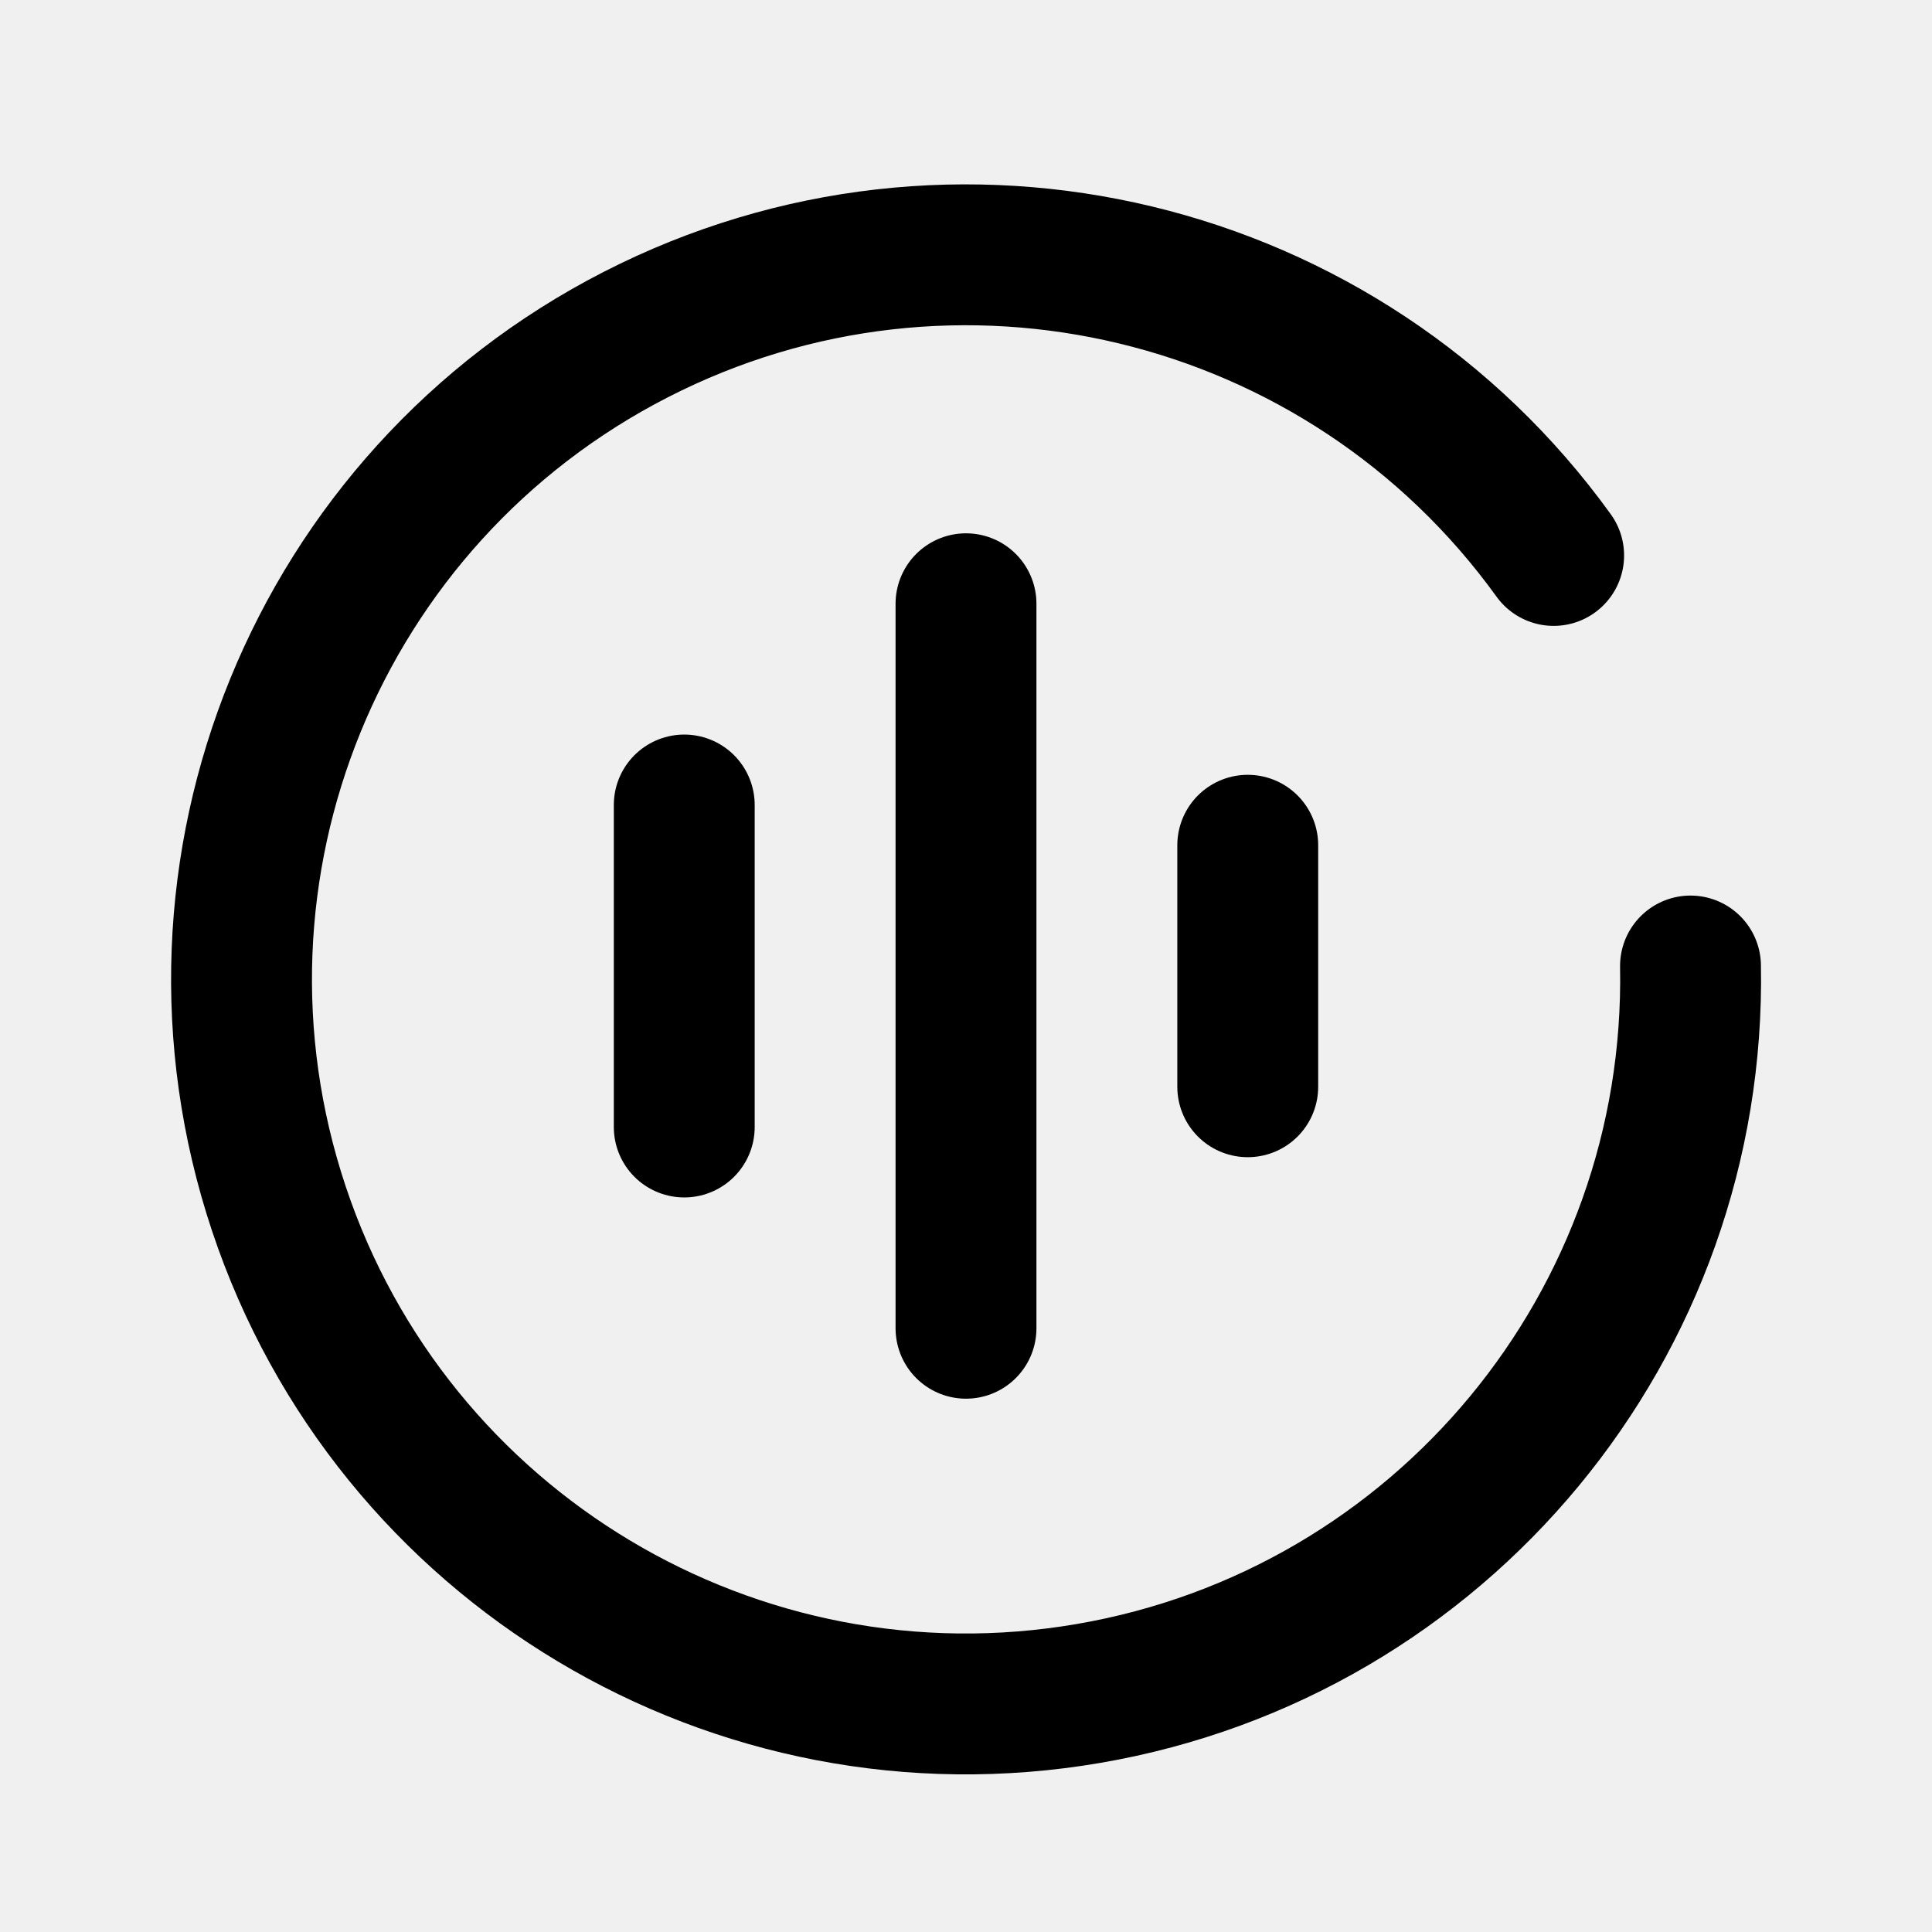
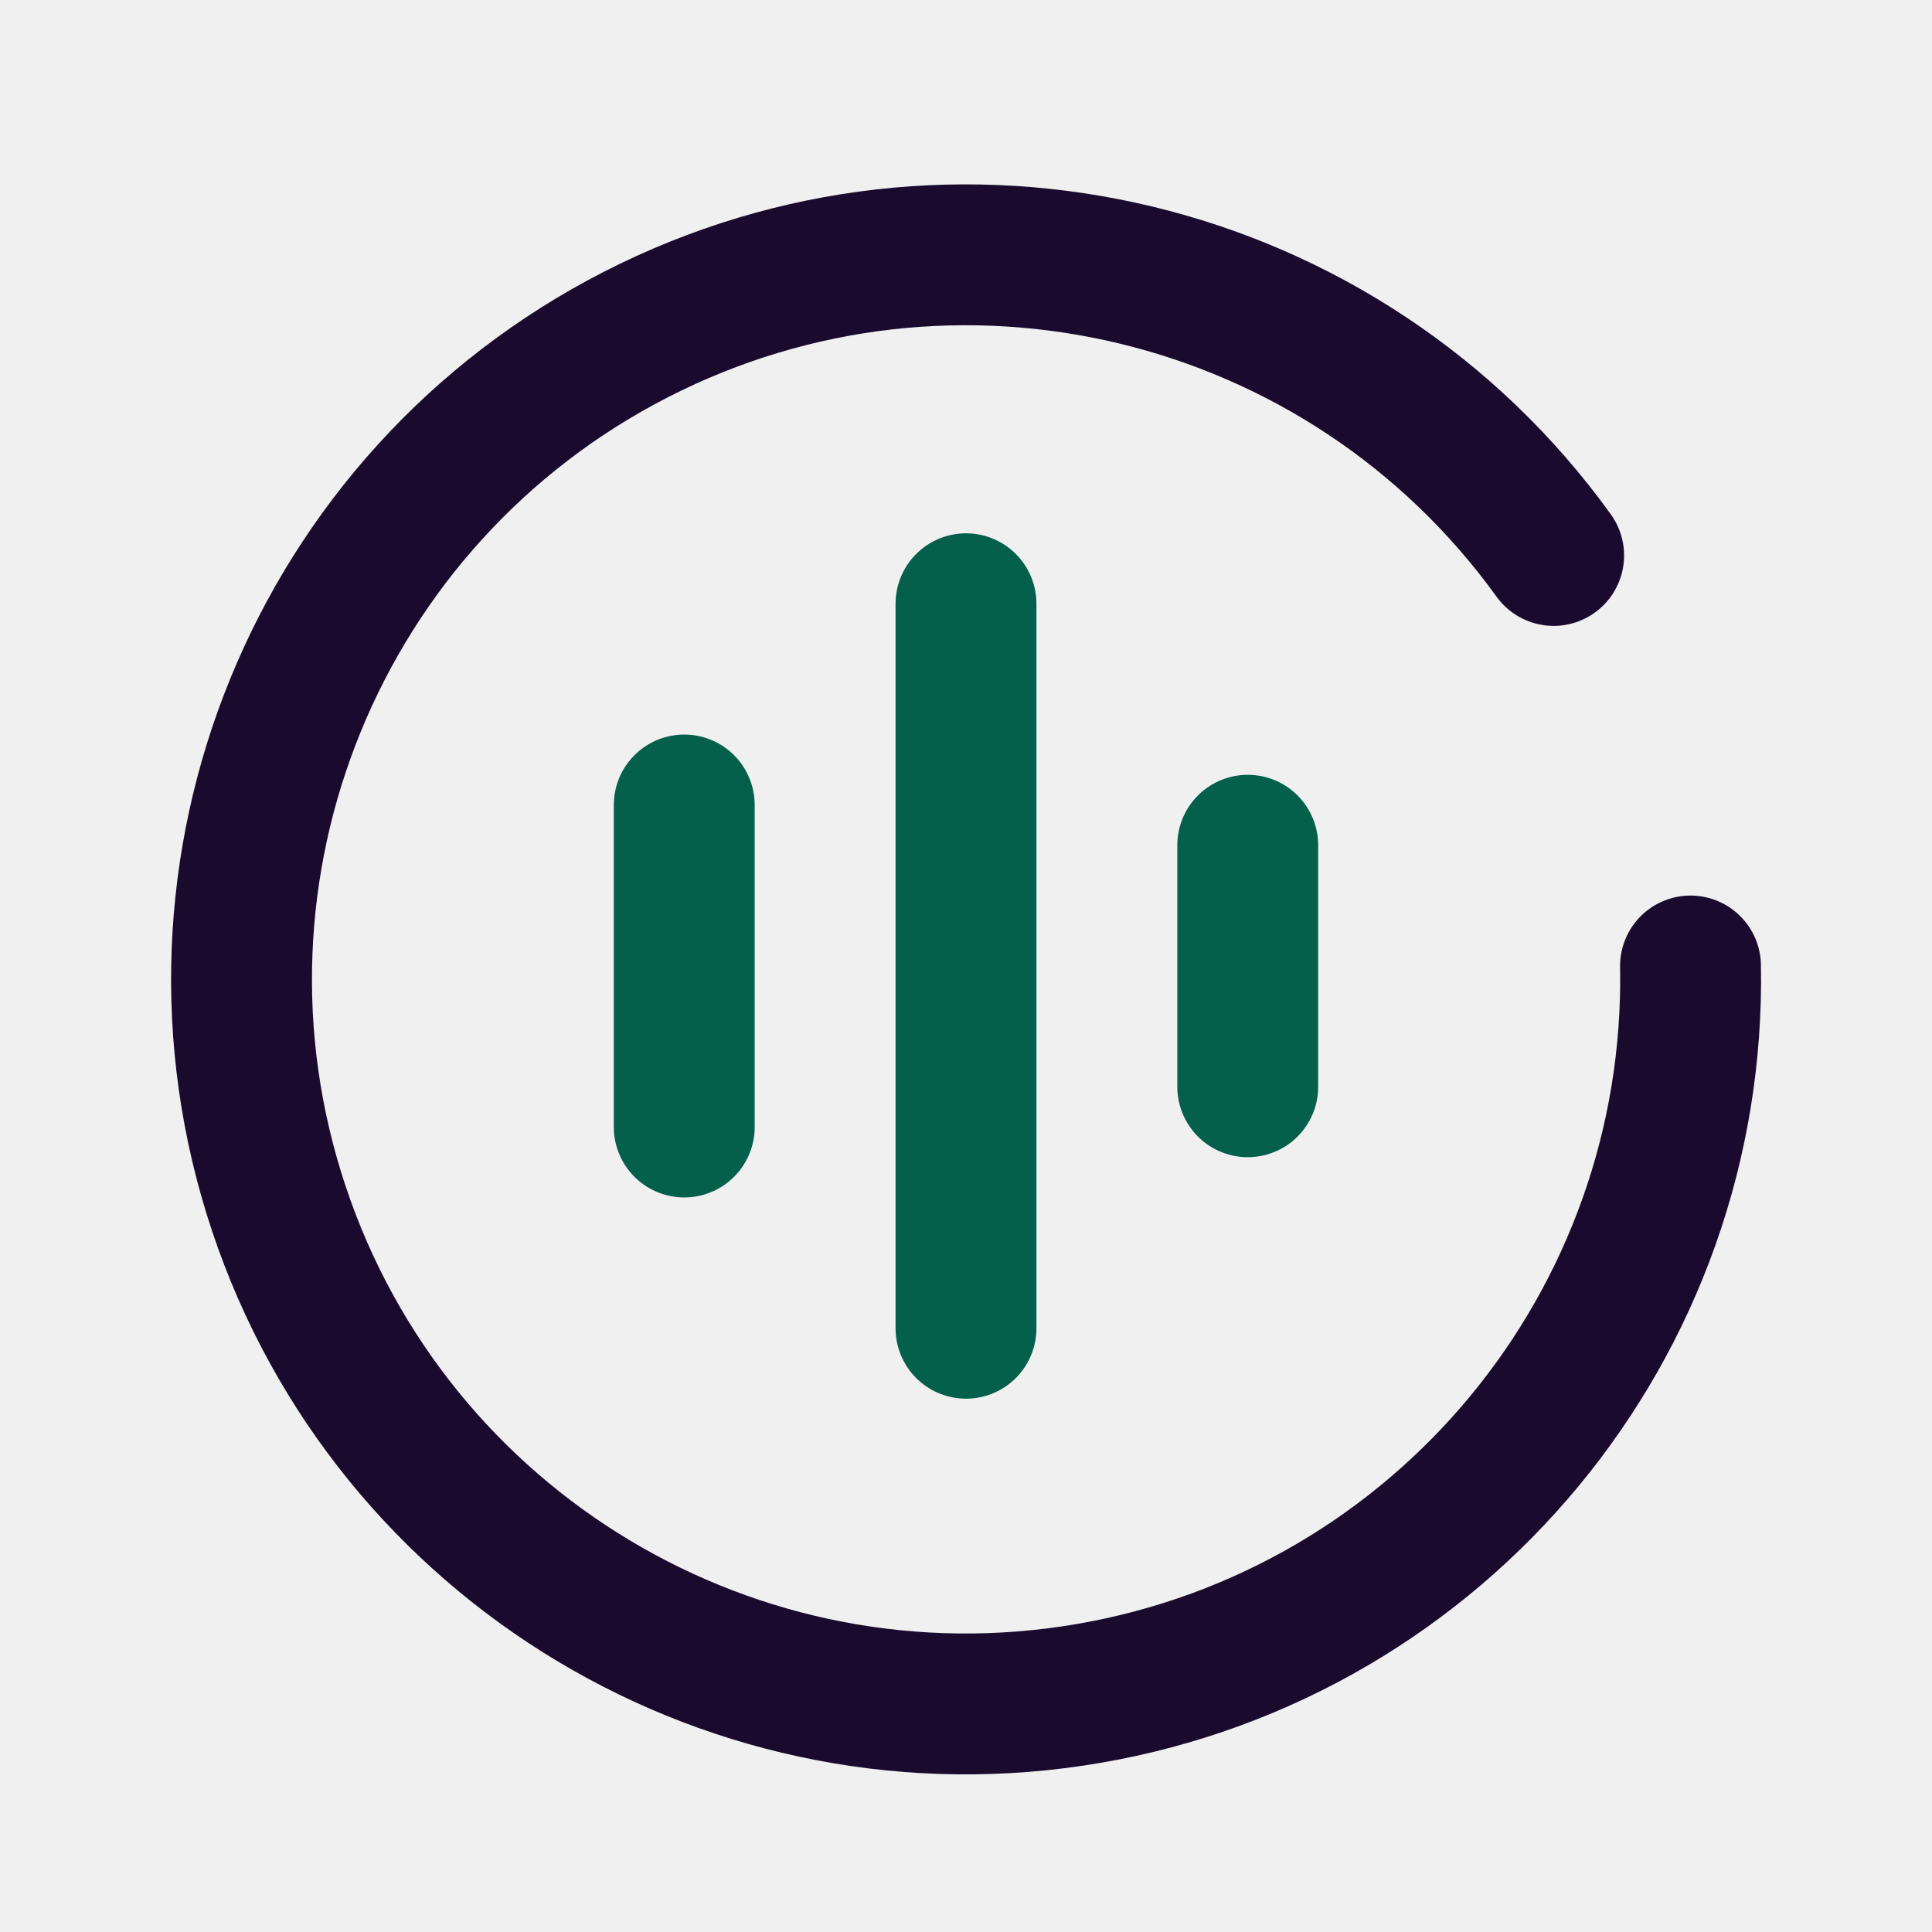
<svg xmlns="http://www.w3.org/2000/svg" viewBox="0 0 48 48" fill="none" stroke-linecap="round">
-   <style>g{stroke:#000}@media (prefers-color-scheme:dark){g{stroke:#fff}}</style>
+   <style>.a{stroke:#1a0b2e}.b{stroke:#045f4b}@media (prefers-color-scheme:dark){.a{stroke:#f3f0ea}.b{stroke:#34a586}}</style>
  <g stroke-width="3.5">
-     <path d="M38.6 13.8A18 18 0 1 0 42 24" />
-     <path d="M17 20v8M24 15v18M31 21v6" />
+     <path class="a" d="M38.6 13.8A18 18 0 1 0 42 24" />
+     <path class="b" d="M17 20v8M24 15v18M31 21v6" />
  </g>
</svg>
